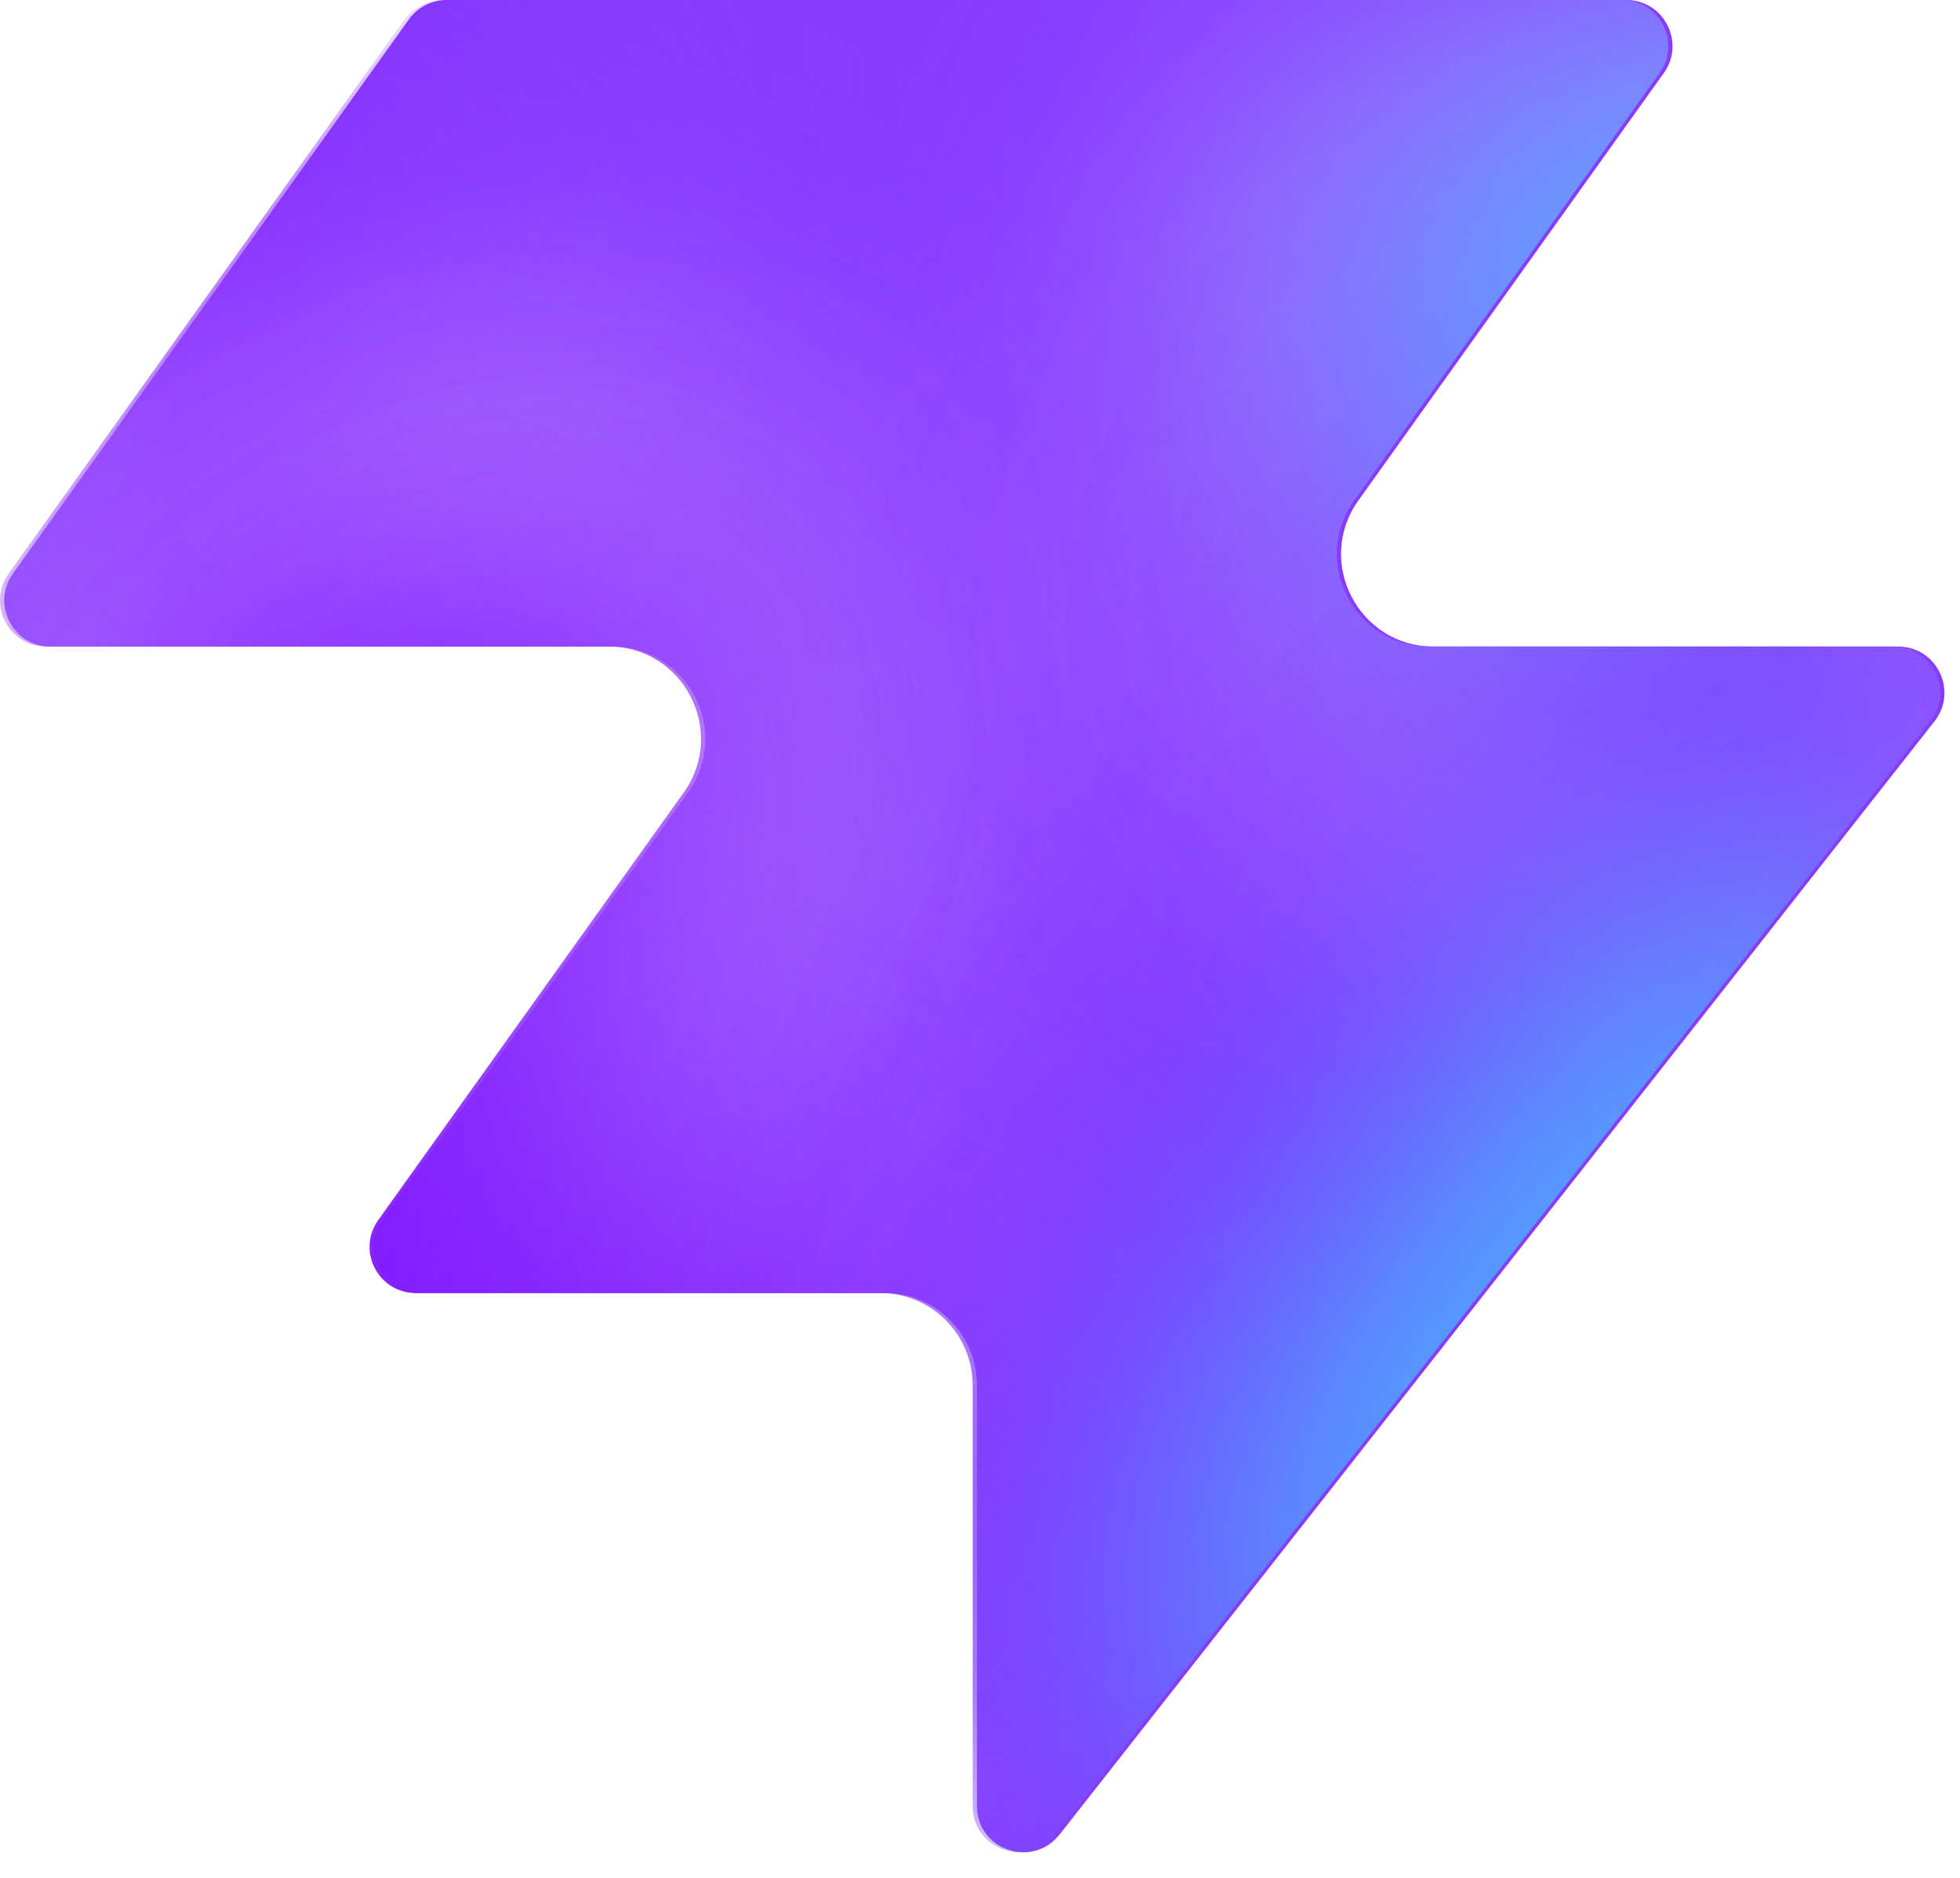
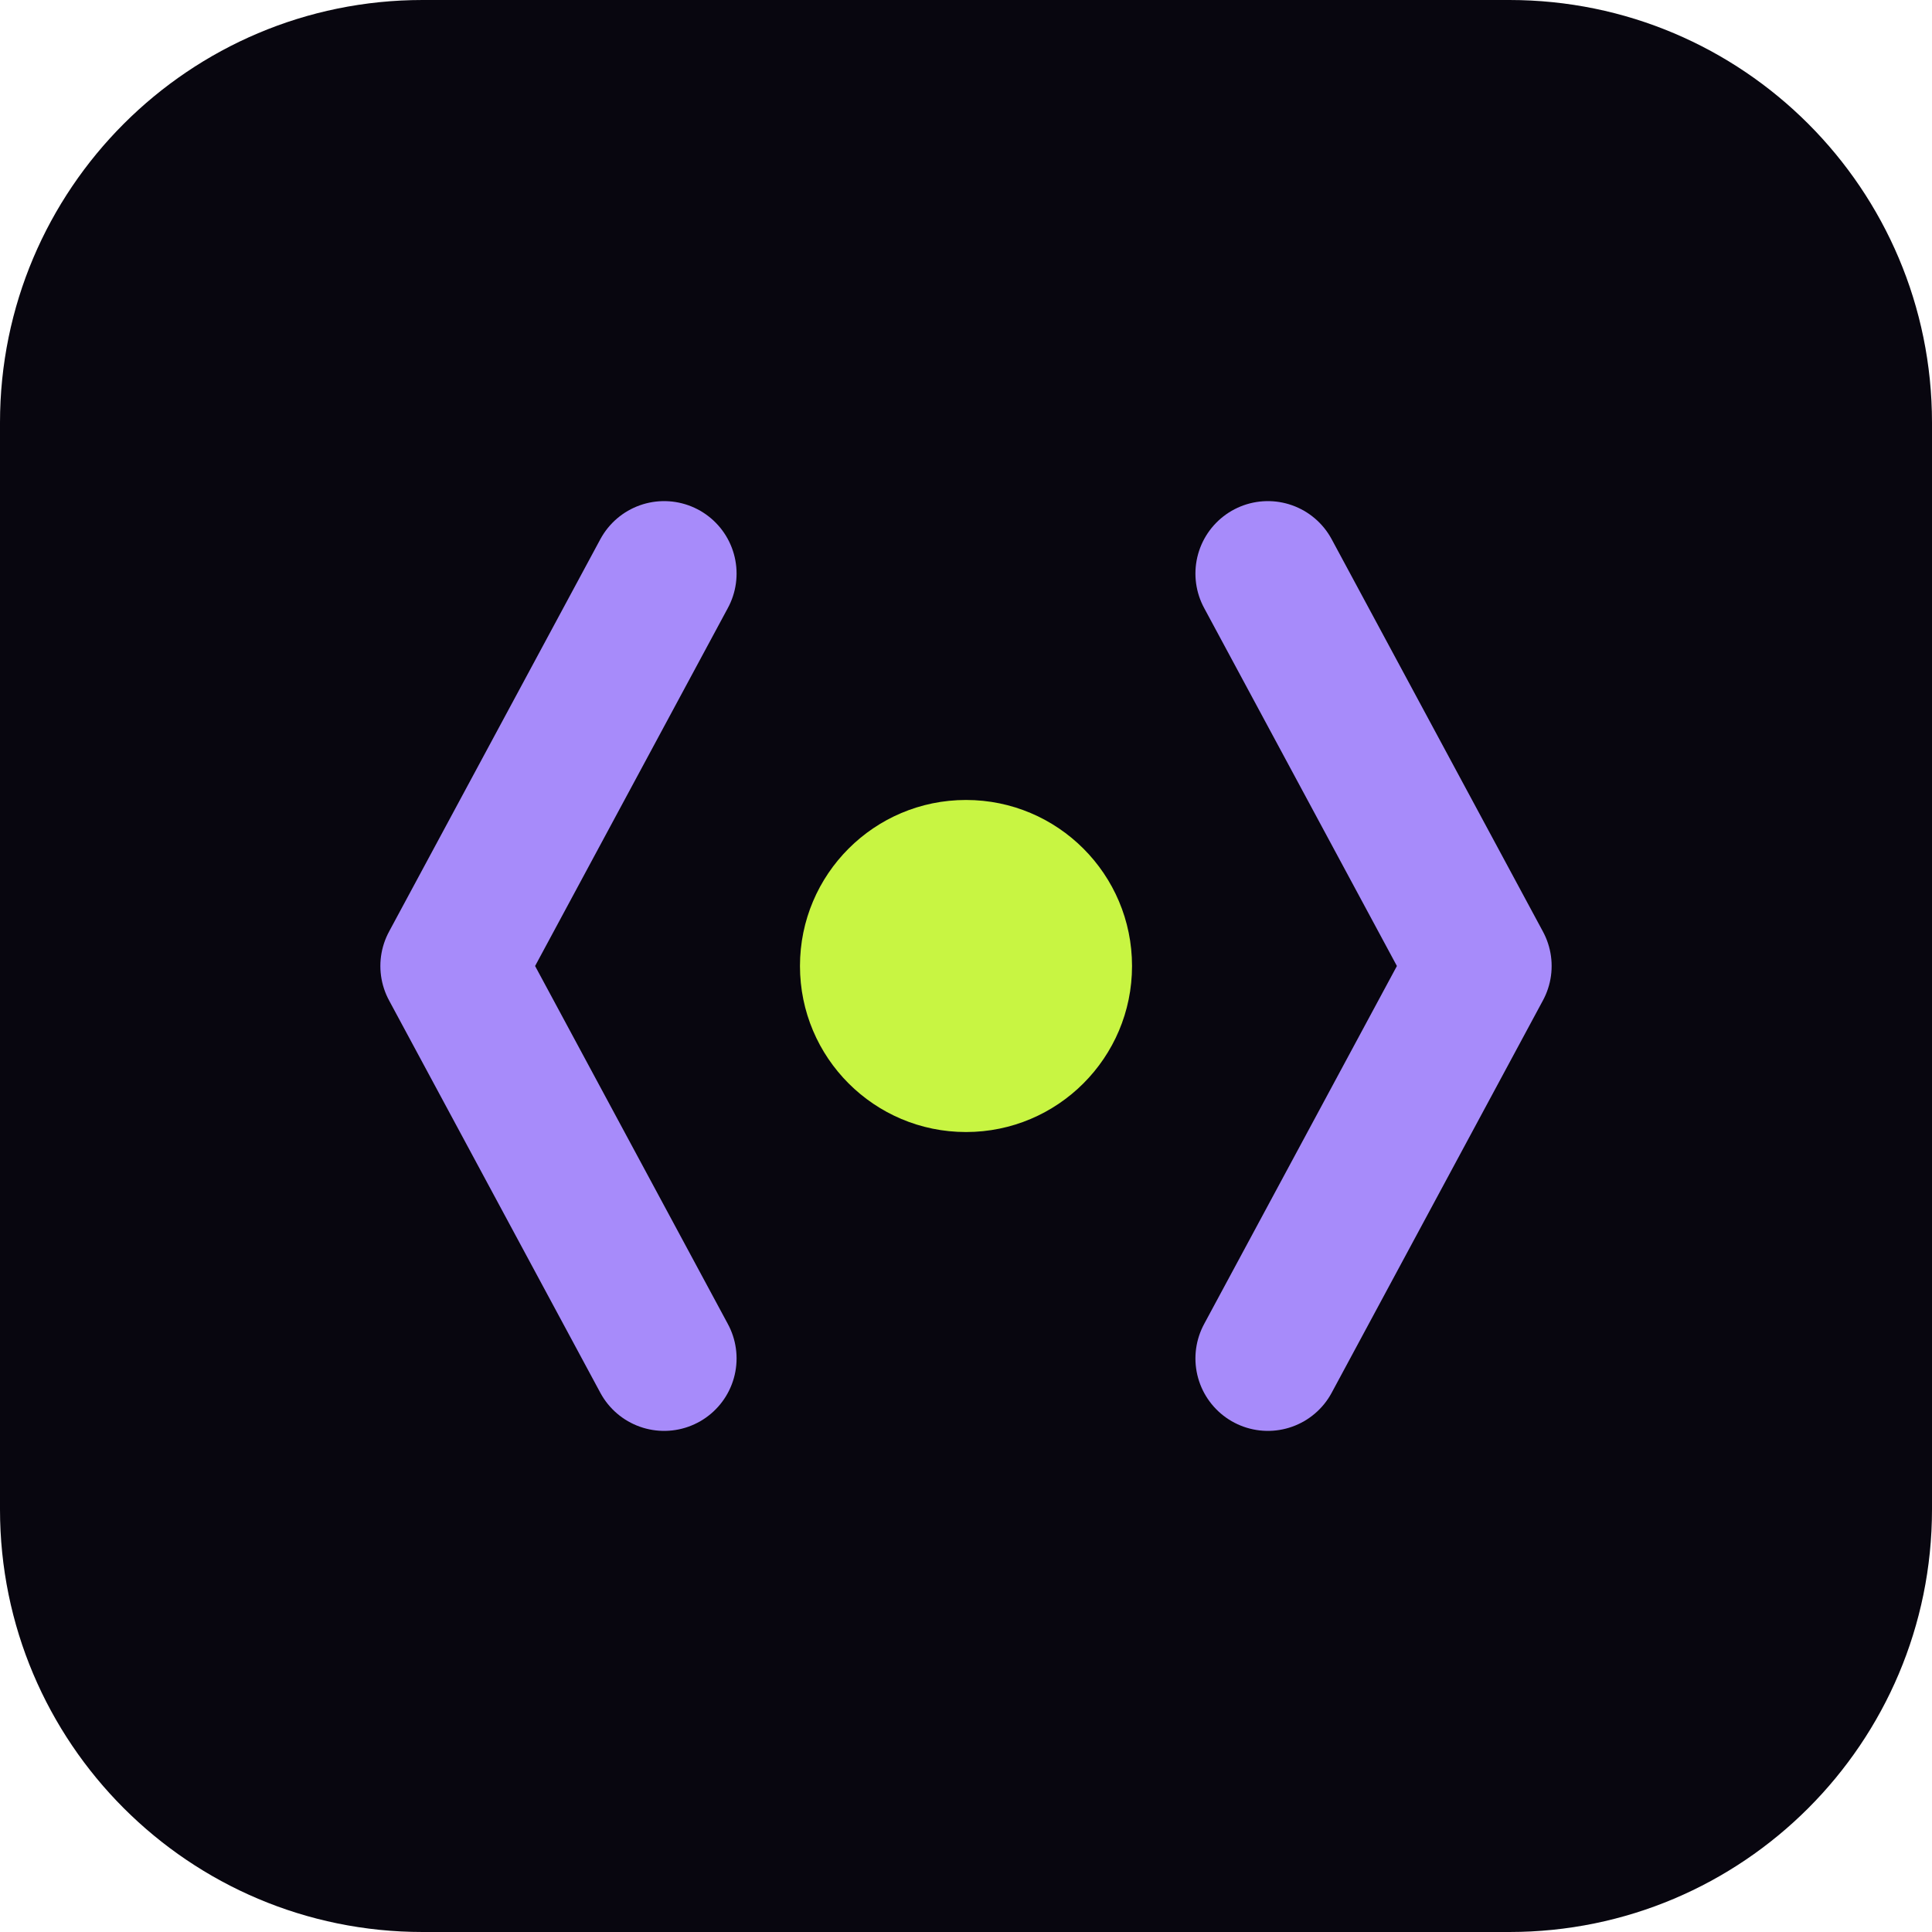
- <svg xmlns="http://www.w3.org/2000/svg" width="48" height="46" fill="none" viewBox="0 0 48 46">
-   <path fill="#863bff" d="M25.946 44.938c-.664.845-2.021.375-2.021-.698V33.937a2.26 2.26 0 0 0-2.262-2.262H10.287c-.92 0-1.456-1.04-.92-1.788l7.48-10.471c1.07-1.497 0-3.578-1.842-3.578H1.237c-.92 0-1.456-1.04-.92-1.788L10.013.474c.214-.297.556-.474.92-.474h28.894c.92 0 1.456 1.04.92 1.788l-7.48 10.471c-1.07 1.498 0 3.579 1.842 3.579h11.377c.943 0 1.473 1.088.89 1.83L25.947 44.94z" style="fill:#863bff;fill:color(display-p3 .525 .23 1);fill-opacity:1" />
-   <mask id="a" width="48" height="46" x="0" y="0" maskUnits="userSpaceOnUse" style="mask-type:alpha">
-     <path fill="#000" d="M25.842 44.938c-.664.844-2.021.375-2.021-.698V33.937a2.26 2.26 0 0 0-2.262-2.262H10.183c-.92 0-1.456-1.04-.92-1.788l7.48-10.471c1.07-1.498 0-3.579-1.842-3.579H1.133c-.92 0-1.456-1.04-.92-1.787L9.91.473c.214-.297.556-.474.92-.474h28.894c.92 0 1.456 1.04.92 1.788l-7.48 10.471c-1.07 1.498 0 3.578 1.842 3.578h11.377c.943 0 1.473 1.088.89 1.832L25.843 44.94z" style="fill:#000;fill-opacity:1" />
-   </mask>
-   <g mask="url(#a)">
-     <g filter="url(#b)">
-       <ellipse cx="5.508" cy="14.704" fill="#ede6ff" rx="5.508" ry="14.704" style="fill:#ede6ff;fill:color(display-p3 .927 .903 1);fill-opacity:1" transform="matrix(.00324 1 1 -.00324 -4.47 31.516)" />
-     </g>
-     <g filter="url(#c)">
-       <ellipse cx="10.399" cy="29.851" fill="#ede6ff" rx="10.399" ry="29.851" style="fill:#ede6ff;fill:color(display-p3 .927 .903 1);fill-opacity:1" transform="matrix(.00324 1 1 -.00324 -39.328 7.883)" />
-     </g>
-     <g filter="url(#d)">
-       <ellipse cx="5.508" cy="30.487" fill="#7e14ff" rx="5.508" ry="30.487" style="fill:#7e14ff;fill:color(display-p3 .492 .077 1);fill-opacity:1" transform="rotate(89.814 -25.913 -14.639)scale(1 -1)" />
-     </g>
-     <g filter="url(#e)">
-       <ellipse cx="5.508" cy="30.599" fill="#7e14ff" rx="5.508" ry="30.599" style="fill:#7e14ff;fill:color(display-p3 .492 .077 1);fill-opacity:1" transform="rotate(89.814 -32.644 -3.334)scale(1 -1)" />
-     </g>
-     <g filter="url(#f)">
-       <ellipse cx="5.508" cy="30.599" fill="#7e14ff" rx="5.508" ry="30.599" style="fill:#7e14ff;fill:color(display-p3 .492 .077 1);fill-opacity:1" transform="matrix(.00324 1 1 -.00324 -34.34 30.47)" />
-     </g>
-     <g filter="url(#g)">
-       <ellipse cx="14.072" cy="22.078" fill="#ede6ff" rx="14.072" ry="22.078" style="fill:#ede6ff;fill:color(display-p3 .927 .903 1);fill-opacity:1" transform="rotate(93.35 24.506 48.493)scale(-1 1)" />
-     </g>
-     <g filter="url(#h)">
-       <ellipse cx="3.47" cy="21.501" fill="#7e14ff" rx="3.47" ry="21.501" style="fill:#7e14ff;fill:color(display-p3 .492 .077 1);fill-opacity:1" transform="rotate(89.009 28.708 47.59)scale(-1 1)" />
-     </g>
-     <g filter="url(#i)">
-       <ellipse cx="3.47" cy="21.501" fill="#7e14ff" rx="3.47" ry="21.501" style="fill:#7e14ff;fill:color(display-p3 .492 .077 1);fill-opacity:1" transform="rotate(89.009 28.708 47.59)scale(-1 1)" />
-     </g>
-     <g filter="url(#j)">
-       <ellipse cx=".387" cy="8.972" fill="#7e14ff" rx="4.407" ry="29.108" style="fill:#7e14ff;fill:color(display-p3 .492 .077 1);fill-opacity:1" transform="rotate(39.51 .387 8.972)" />
-     </g>
-     <g filter="url(#k)">
-       <ellipse cx="47.523" cy="-6.092" fill="#7e14ff" rx="4.407" ry="29.108" style="fill:#7e14ff;fill:color(display-p3 .492 .077 1);fill-opacity:1" transform="rotate(37.892 47.523 -6.092)" />
-     </g>
-     <g filter="url(#l)">
-       <ellipse cx="41.412" cy="6.333" fill="#47bfff" rx="5.971" ry="9.665" style="fill:#47bfff;fill:color(display-p3 .28 .748 1);fill-opacity:1" transform="rotate(37.892 41.412 6.333)" />
-     </g>
-     <g filter="url(#m)">
-       <ellipse cx="-1.879" cy="38.332" fill="#7e14ff" rx="4.407" ry="29.108" style="fill:#7e14ff;fill:color(display-p3 .492 .077 1);fill-opacity:1" transform="rotate(37.892 -1.88 38.332)" />
-     </g>
-     <g filter="url(#n)">
-       <ellipse cx="-1.879" cy="38.332" fill="#7e14ff" rx="4.407" ry="29.108" style="fill:#7e14ff;fill:color(display-p3 .492 .077 1);fill-opacity:1" transform="rotate(37.892 -1.88 38.332)" />
-     </g>
-     <g filter="url(#o)">
-       <ellipse cx="35.651" cy="29.907" fill="#7e14ff" rx="4.407" ry="29.108" style="fill:#7e14ff;fill:color(display-p3 .492 .077 1);fill-opacity:1" transform="rotate(37.892 35.651 29.907)" />
-     </g>
-     <g filter="url(#p)">
-       <ellipse cx="38.418" cy="32.4" fill="#47bfff" rx="5.971" ry="15.297" style="fill:#47bfff;fill:color(display-p3 .28 .748 1);fill-opacity:1" transform="rotate(37.892 38.418 32.4)" />
-     </g>
-   </g>
-   <defs>
-     <filter id="b" width="60.045" height="41.654" x="-19.77" y="16.149" color-interpolation-filters="sRGB" filterUnits="userSpaceOnUse">
-       <feFlood flood-opacity="0" result="BackgroundImageFix" />
-       <feBlend in="SourceGraphic" in2="BackgroundImageFix" result="shape" />
-       <feGaussianBlur result="effect1_foregroundBlur_2002_17158" stdDeviation="7.659" />
-     </filter>
-     <filter id="c" width="90.34" height="51.437" x="-54.613" y="-7.533" color-interpolation-filters="sRGB" filterUnits="userSpaceOnUse">
-       <feFlood flood-opacity="0" result="BackgroundImageFix" />
-       <feBlend in="SourceGraphic" in2="BackgroundImageFix" result="shape" />
-       <feGaussianBlur result="effect1_foregroundBlur_2002_17158" stdDeviation="7.659" />
-     </filter>
-     <filter id="d" width="79.355" height="29.4" x="-49.64" y="2.03" color-interpolation-filters="sRGB" filterUnits="userSpaceOnUse">
-       <feFlood flood-opacity="0" result="BackgroundImageFix" />
-       <feBlend in="SourceGraphic" in2="BackgroundImageFix" result="shape" />
-       <feGaussianBlur result="effect1_foregroundBlur_2002_17158" stdDeviation="4.596" />
-     </filter>
-     <filter id="e" width="79.579" height="29.4" x="-45.045" y="20.029" color-interpolation-filters="sRGB" filterUnits="userSpaceOnUse">
-       <feFlood flood-opacity="0" result="BackgroundImageFix" />
-       <feBlend in="SourceGraphic" in2="BackgroundImageFix" result="shape" />
-       <feGaussianBlur result="effect1_foregroundBlur_2002_17158" stdDeviation="4.596" />
-     </filter>
-     <filter id="f" width="79.579" height="29.4" x="-43.513" y="21.178" color-interpolation-filters="sRGB" filterUnits="userSpaceOnUse">
-       <feFlood flood-opacity="0" result="BackgroundImageFix" />
-       <feBlend in="SourceGraphic" in2="BackgroundImageFix" result="shape" />
-       <feGaussianBlur result="effect1_foregroundBlur_2002_17158" stdDeviation="4.596" />
-     </filter>
-     <filter id="g" width="74.749" height="58.852" x="15.756" y="-17.901" color-interpolation-filters="sRGB" filterUnits="userSpaceOnUse">
-       <feFlood flood-opacity="0" result="BackgroundImageFix" />
-       <feBlend in="SourceGraphic" in2="BackgroundImageFix" result="shape" />
-       <feGaussianBlur result="effect1_foregroundBlur_2002_17158" stdDeviation="7.659" />
-     </filter>
-     <filter id="h" width="61.377" height="25.362" x="23.548" y="2.284" color-interpolation-filters="sRGB" filterUnits="userSpaceOnUse">
-       <feFlood flood-opacity="0" result="BackgroundImageFix" />
-       <feBlend in="SourceGraphic" in2="BackgroundImageFix" result="shape" />
-       <feGaussianBlur result="effect1_foregroundBlur_2002_17158" stdDeviation="4.596" />
-     </filter>
-     <filter id="i" width="61.377" height="25.362" x="23.548" y="2.284" color-interpolation-filters="sRGB" filterUnits="userSpaceOnUse">
-       <feFlood flood-opacity="0" result="BackgroundImageFix" />
-       <feBlend in="SourceGraphic" in2="BackgroundImageFix" result="shape" />
-       <feGaussianBlur result="effect1_foregroundBlur_2002_17158" stdDeviation="4.596" />
-     </filter>
-     <filter id="j" width="56.045" height="63.649" x="-27.636" y="-22.853" color-interpolation-filters="sRGB" filterUnits="userSpaceOnUse">
-       <feFlood flood-opacity="0" result="BackgroundImageFix" />
-       <feBlend in="SourceGraphic" in2="BackgroundImageFix" result="shape" />
-       <feGaussianBlur result="effect1_foregroundBlur_2002_17158" stdDeviation="4.596" />
-     </filter>
-     <filter id="k" width="54.814" height="64.646" x="20.116" y="-38.415" color-interpolation-filters="sRGB" filterUnits="userSpaceOnUse">
-       <feFlood flood-opacity="0" result="BackgroundImageFix" />
-       <feBlend in="SourceGraphic" in2="BackgroundImageFix" result="shape" />
-       <feGaussianBlur result="effect1_foregroundBlur_2002_17158" stdDeviation="4.596" />
-     </filter>
-     <filter id="l" width="33.541" height="35.313" x="24.641" y="-11.323" color-interpolation-filters="sRGB" filterUnits="userSpaceOnUse">
-       <feFlood flood-opacity="0" result="BackgroundImageFix" />
-       <feBlend in="SourceGraphic" in2="BackgroundImageFix" result="shape" />
-       <feGaussianBlur result="effect1_foregroundBlur_2002_17158" stdDeviation="4.596" />
-     </filter>
-     <filter id="m" width="54.814" height="64.646" x="-29.286" y="6.009" color-interpolation-filters="sRGB" filterUnits="userSpaceOnUse">
-       <feFlood flood-opacity="0" result="BackgroundImageFix" />
-       <feBlend in="SourceGraphic" in2="BackgroundImageFix" result="shape" />
-       <feGaussianBlur result="effect1_foregroundBlur_2002_17158" stdDeviation="4.596" />
-     </filter>
-     <filter id="n" width="54.814" height="64.646" x="-29.286" y="6.009" color-interpolation-filters="sRGB" filterUnits="userSpaceOnUse">
-       <feFlood flood-opacity="0" result="BackgroundImageFix" />
-       <feBlend in="SourceGraphic" in2="BackgroundImageFix" result="shape" />
-       <feGaussianBlur result="effect1_foregroundBlur_2002_17158" stdDeviation="4.596" />
-     </filter>
-     <filter id="o" width="54.814" height="64.646" x="8.244" y="-2.416" color-interpolation-filters="sRGB" filterUnits="userSpaceOnUse">
-       <feFlood flood-opacity="0" result="BackgroundImageFix" />
-       <feBlend in="SourceGraphic" in2="BackgroundImageFix" result="shape" />
-       <feGaussianBlur result="effect1_foregroundBlur_2002_17158" stdDeviation="4.596" />
-     </filter>
-     <filter id="p" width="39.409" height="43.623" x="18.713" y="10.588" color-interpolation-filters="sRGB" filterUnits="userSpaceOnUse">
-       <feFlood flood-opacity="0" result="BackgroundImageFix" />
-       <feBlend in="SourceGraphic" in2="BackgroundImageFix" result="shape" />
-       <feGaussianBlur result="effect1_foregroundBlur_2002_17158" stdDeviation="4.596" />
-     </filter>
-   </defs>
+ <svg xmlns="http://www.w3.org/2000/svg" viewBox="0 0 32 32" fill="none">
+   <rect width="32" height="32" rx="7" fill="#08060f" />
+   <path d="M11 9.5 7.5 16 11 22.5" stroke="#a78bfa" stroke-width="2.4" stroke-linecap="round" stroke-linejoin="round" />
+   <path d="M21 9.5 24.5 16 21 22.5" stroke="#a78bfa" stroke-width="2.4" stroke-linecap="round" stroke-linejoin="round" />
+   <circle cx="16" cy="16" r="2.75" fill="#c8f542" />
</svg>
